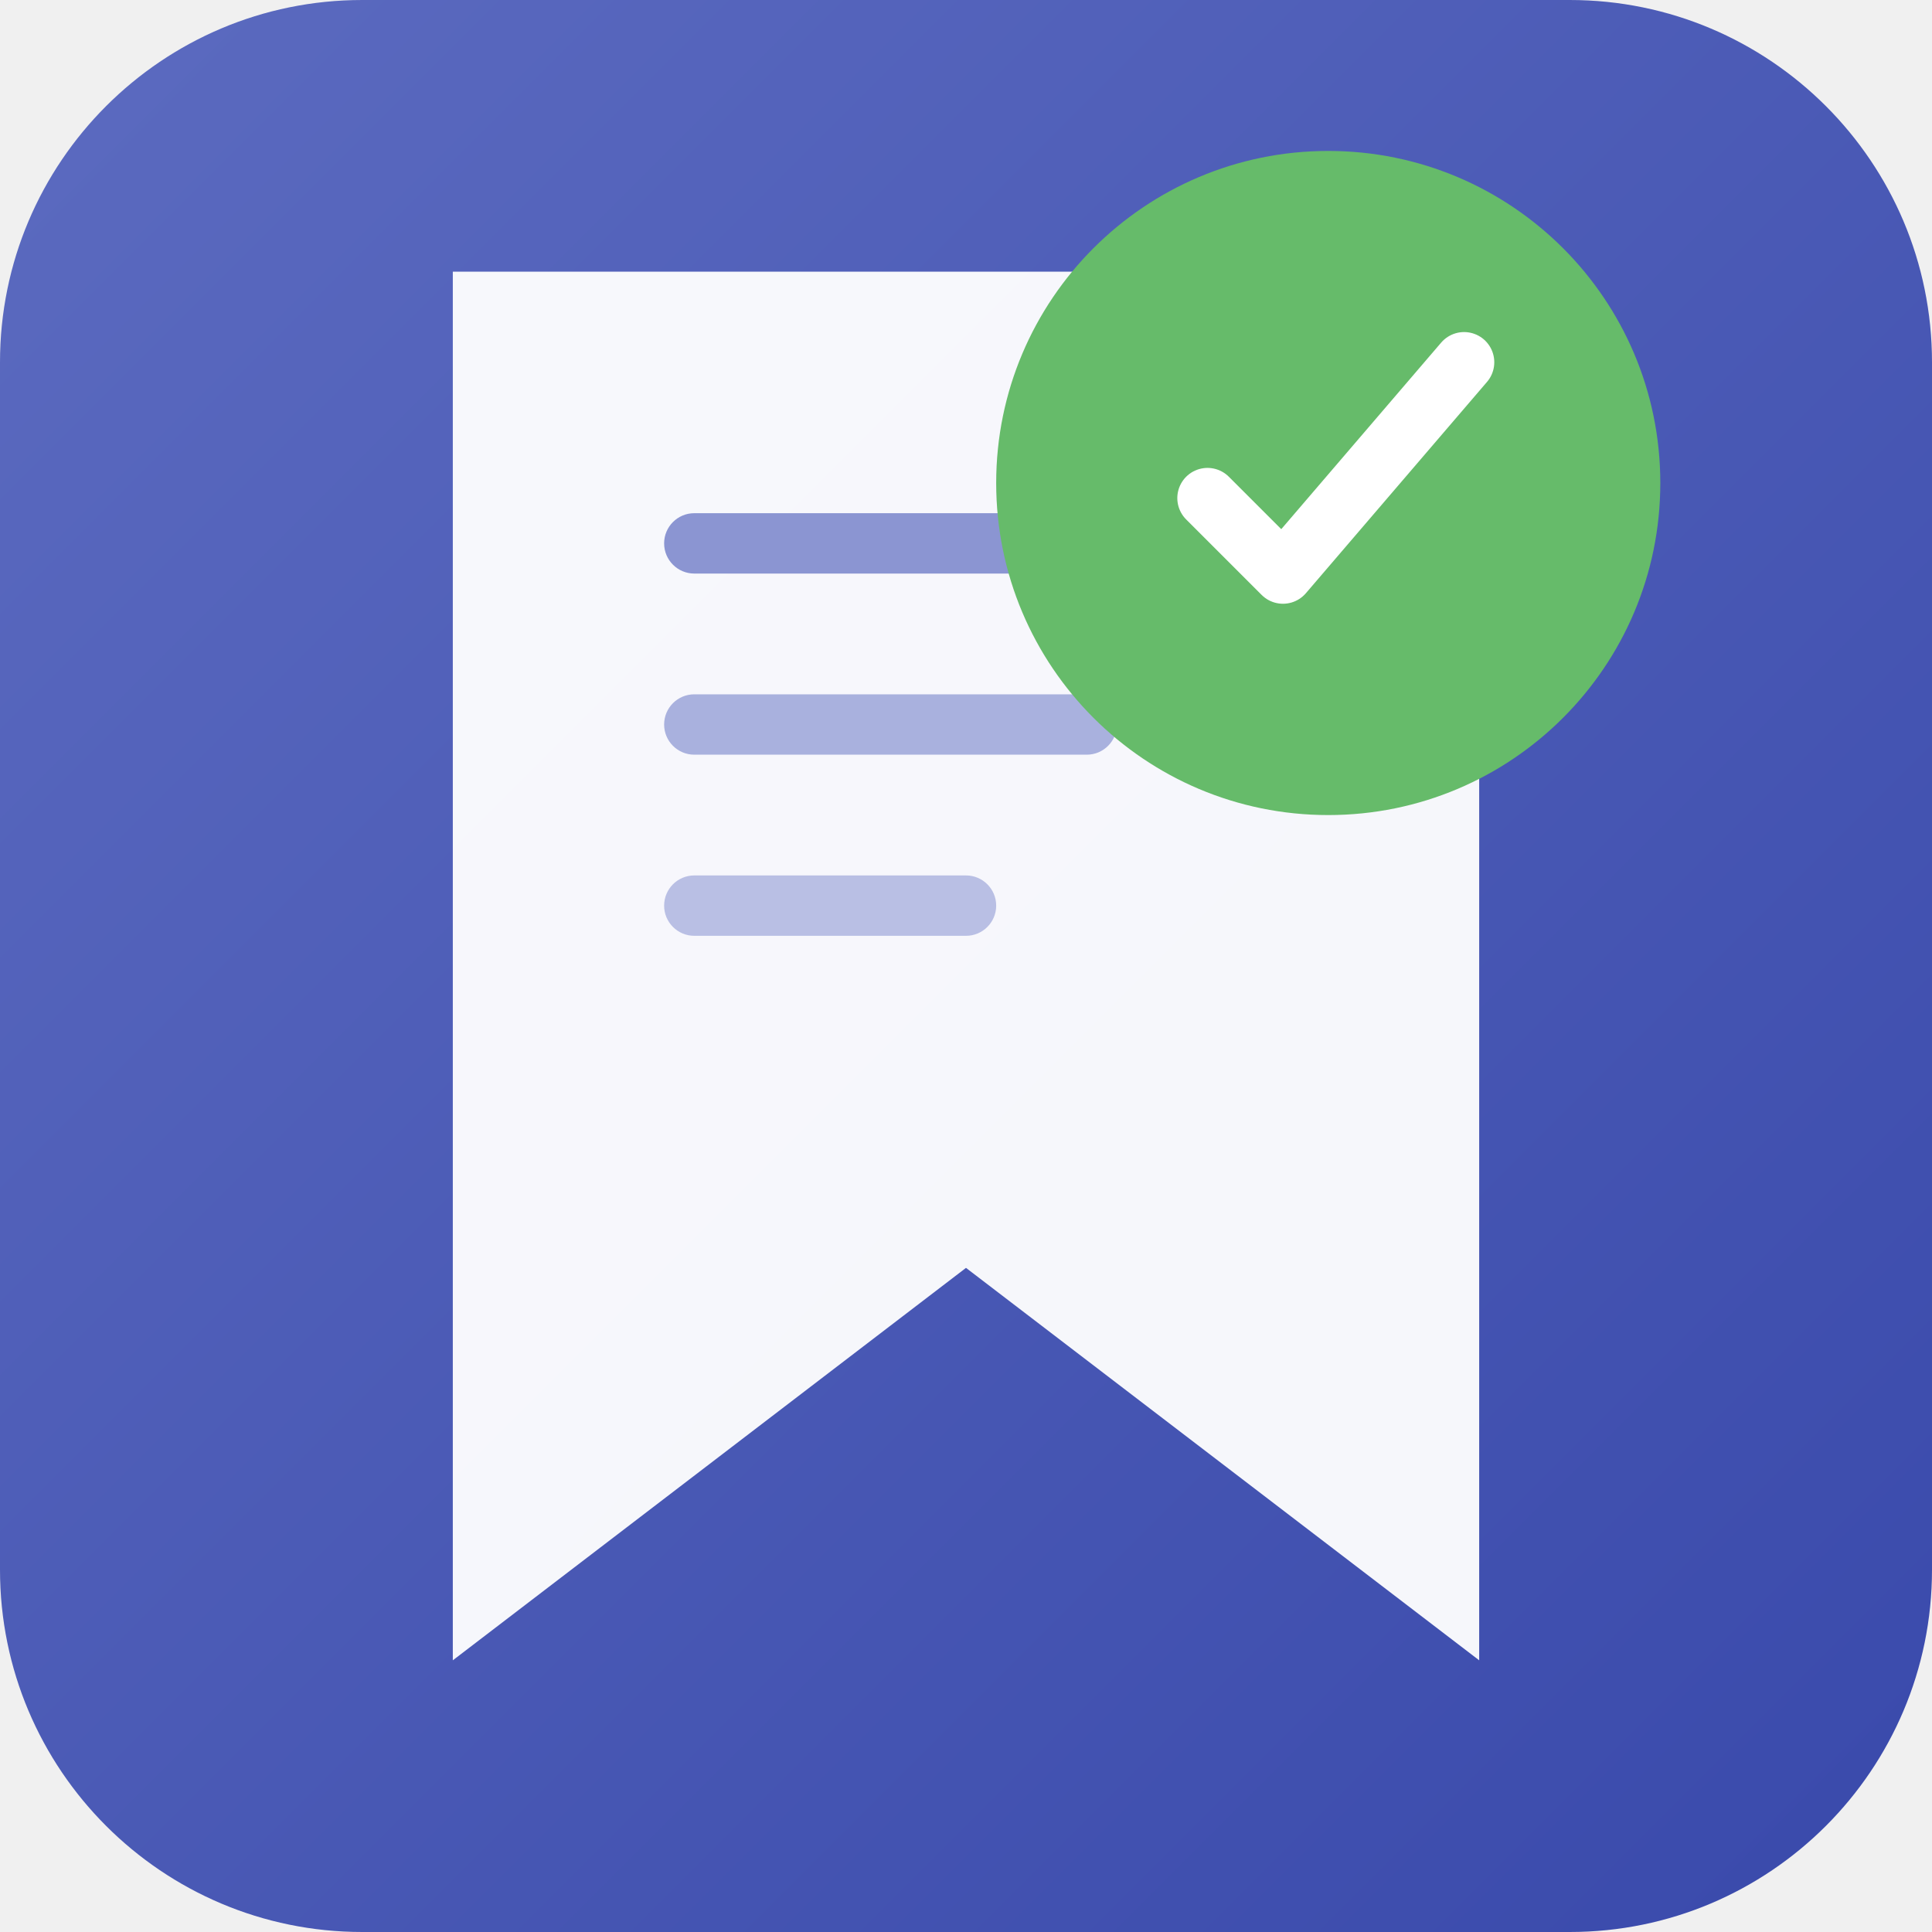
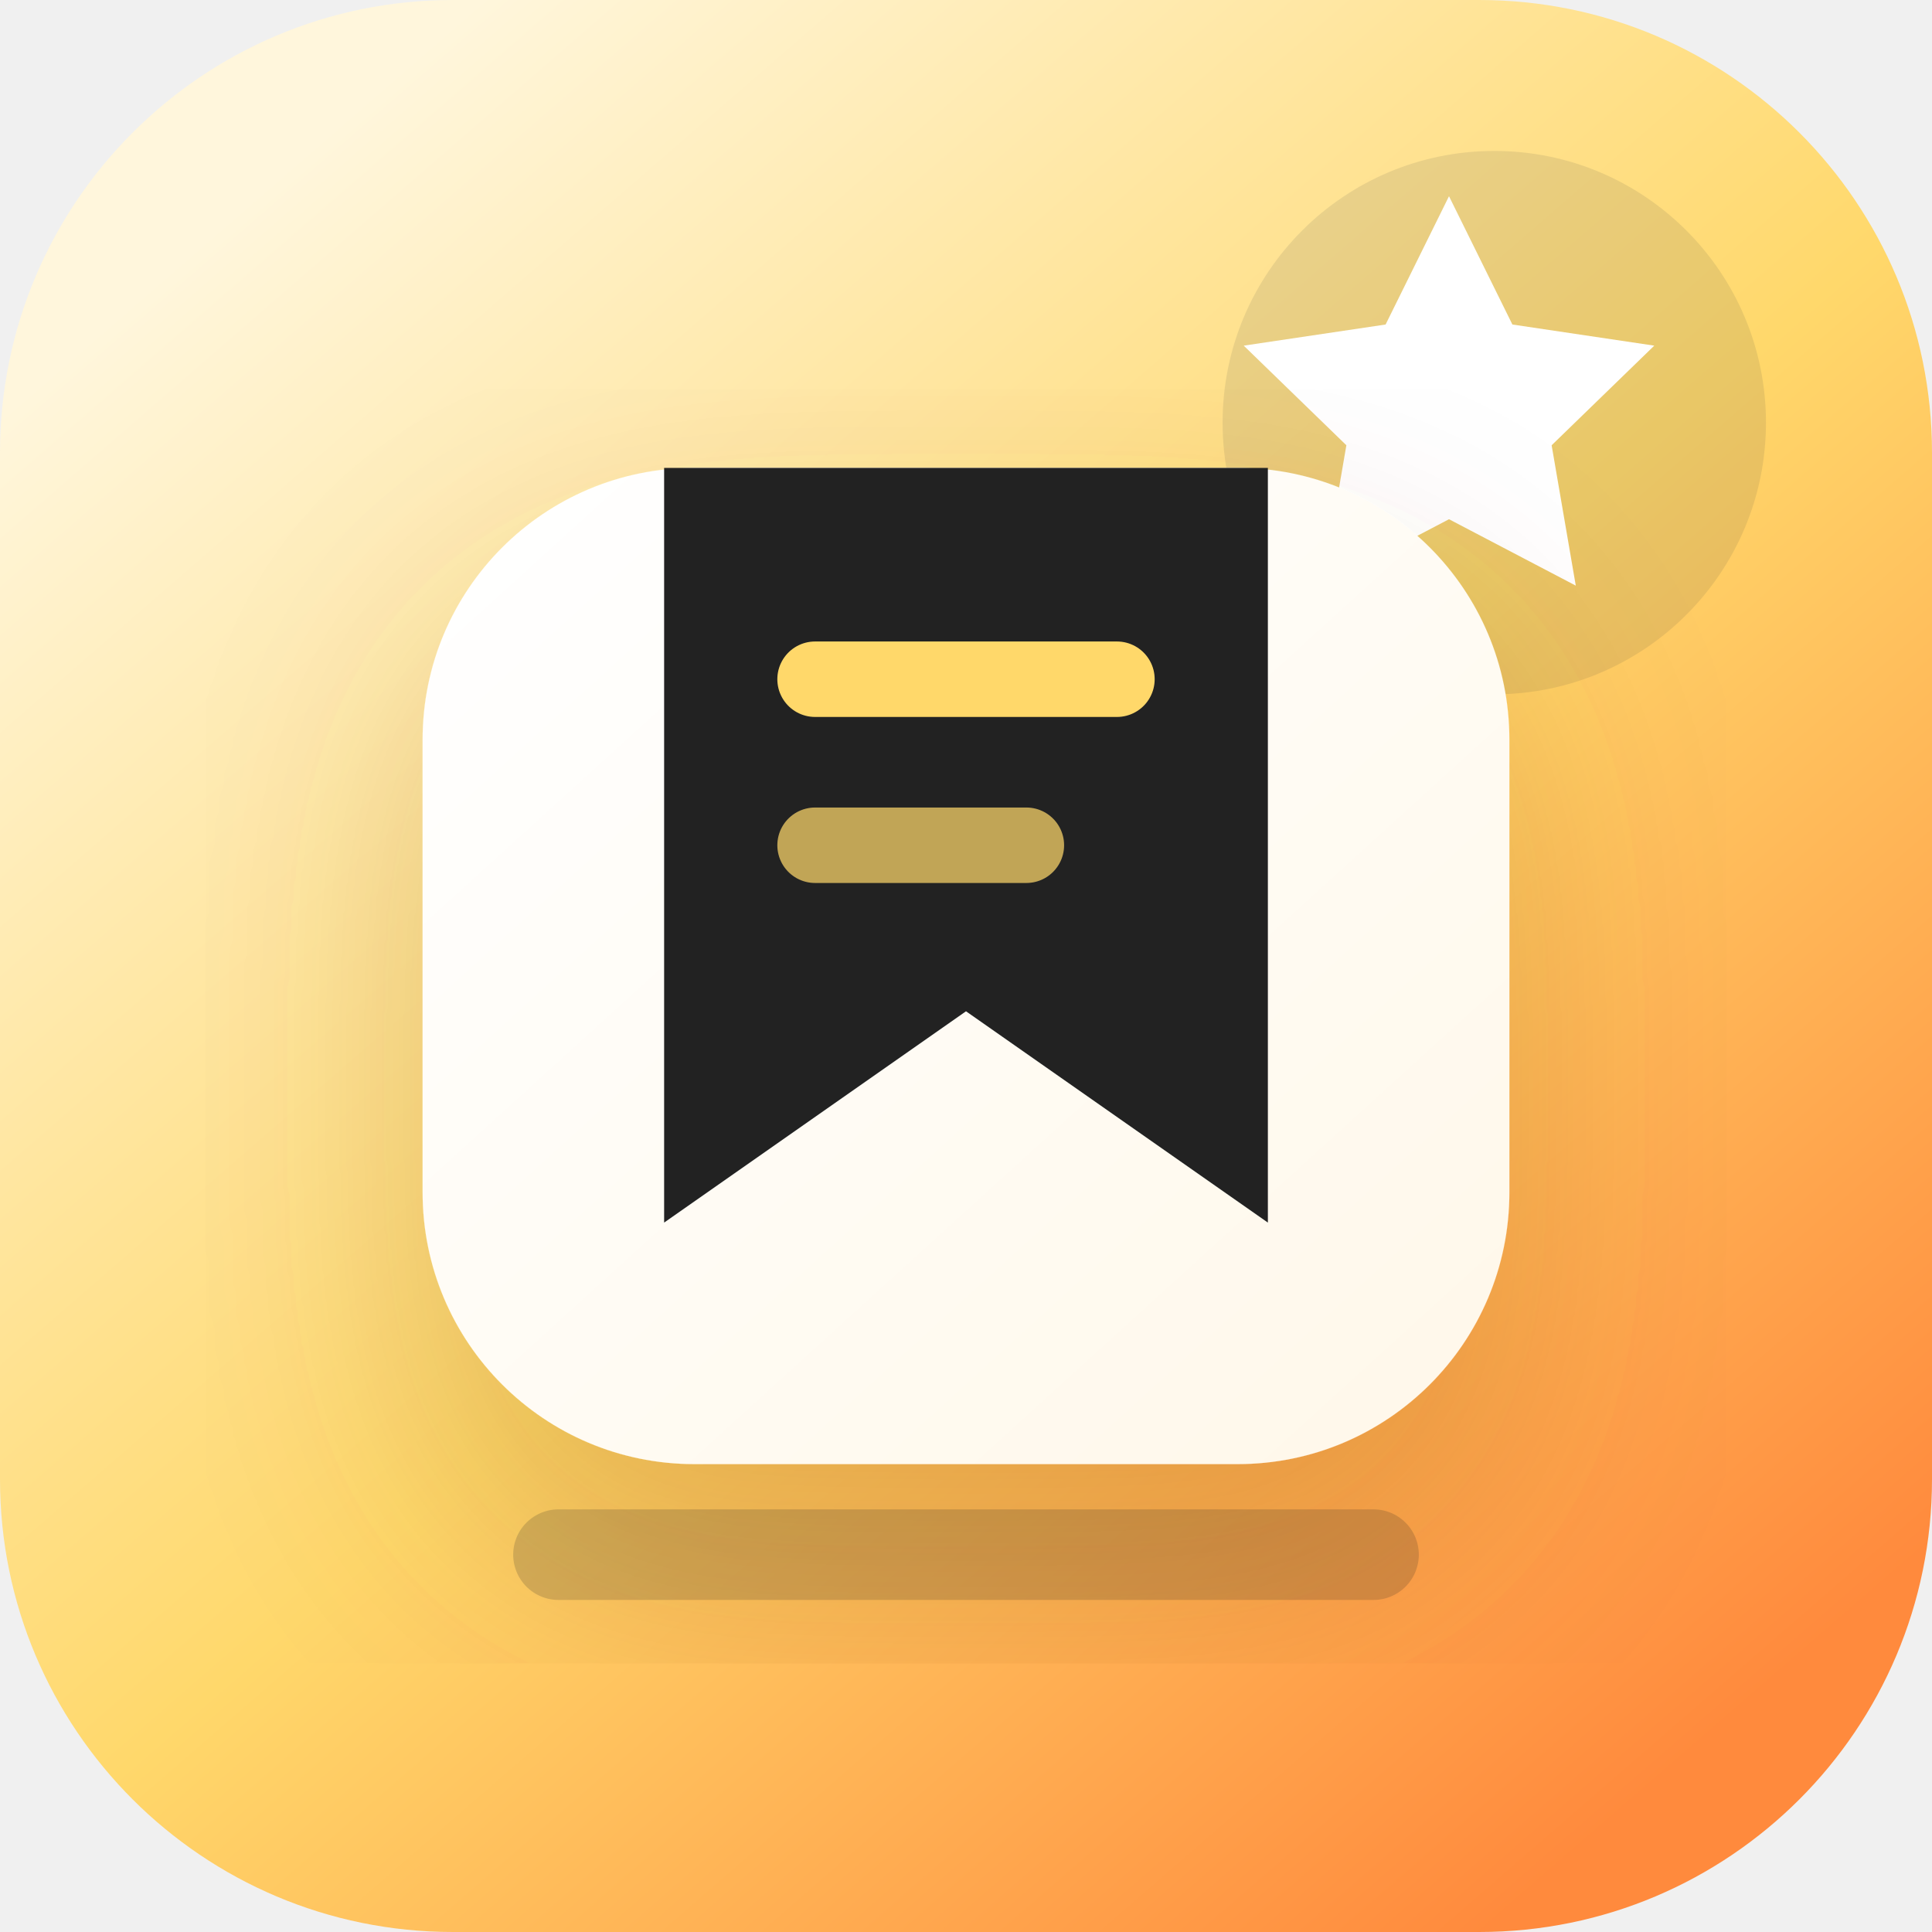
- <svg xmlns="http://www.w3.org/2000/svg" viewBox="0 0 128 128">
+ <svg xmlns="http://www.w3.org/2000/svg" viewBox="0 0 128 128" role="img" aria-label="Startmark icon">
  <defs>
-     <linearGradient id="bg" x1="0%" y1="0%" x2="100%" y2="100%">
-       <stop offset="0%" style="stop-color:#5c6bc0" />
-       <stop offset="100%" style="stop-color:#3949ab" />
+     <linearGradient id="startmark-bg" x1="18" y1="12" x2="110" y2="118" gradientUnits="userSpaceOnUse">
+       <stop offset="0" stop-color="#fff6dc" />
+       <stop offset="0.52" stop-color="#ffd86b" />
+       <stop offset="1" stop-color="#ff8a3d" />
    </linearGradient>
+     <linearGradient id="startmark-card" x1="34" y1="30" x2="94" y2="96" gradientUnits="userSpaceOnUse">
+       <stop offset="0" stop-color="#ffffff" />
+       <stop offset="1" stop-color="#fff8ea" />
+     </linearGradient>
+     <filter id="soft-shadow" x="-20%" y="-20%" width="140%" height="140%">
+       <feDropShadow dx="0" dy="8" stdDeviation="8" flood-color="#8a4a12" flood-opacity="0.22" />
+     </filter>
  </defs>
-   <rect width="128" height="128" rx="24" fill="url(#bg)" />
-   <path d="M30 18h68v92l-34-26-34 26V18z" fill="rgba(255,255,255,0.95)" stroke="none" />
-   <rect x="44" y="34" width="40" height="4" rx="2" fill="#5c6bc0" opacity="0.7" />
-   <rect x="44" y="46" width="30" height="4" rx="2" fill="#5c6bc0" opacity="0.5" />
-   <rect x="44" y="58" width="22" height="4" rx="2" fill="#5c6bc0" opacity="0.4" />
-   <circle cx="88" cy="32" r="22" fill="#66bb6a" />
-   <path d="M80 33l5 5 12-14" fill="none" stroke="#fff" stroke-width="4" stroke-linecap="round" stroke-linejoin="round" />
+   <rect width="128" height="128" rx="30" fill="url(#startmark-bg)" />
+   <circle cx="99" cy="28" r="18" fill="#1f2937" opacity="0.1" />
+   <path d="M96 13l4.2 8.5 9.4 1.4-6.8 6.6 1.6 9.3-8.4-4.4-8.4 4.4 1.6-9.3-6.8-6.6 9.4-1.4L96 13z" fill="#ffffff" />
+   <g filter="url(#soft-shadow)">
+     <rect x="28" y="31" width="72" height="66" rx="18" fill="url(#startmark-card)" />
+     <path d="M44 31h40v50L64 67 44 81V31z" fill="#202123" />
+     <path d="M54 45h20" stroke="#ffd86b" stroke-width="5" stroke-linecap="round" />
+     <path d="M54 56h14" stroke="#ffd86b" stroke-width="5" stroke-linecap="round" opacity="0.72" />
+   </g>
+   <path d="M37 103h54" stroke="#202123" stroke-width="6" stroke-linecap="round" opacity="0.18" />
</svg>
